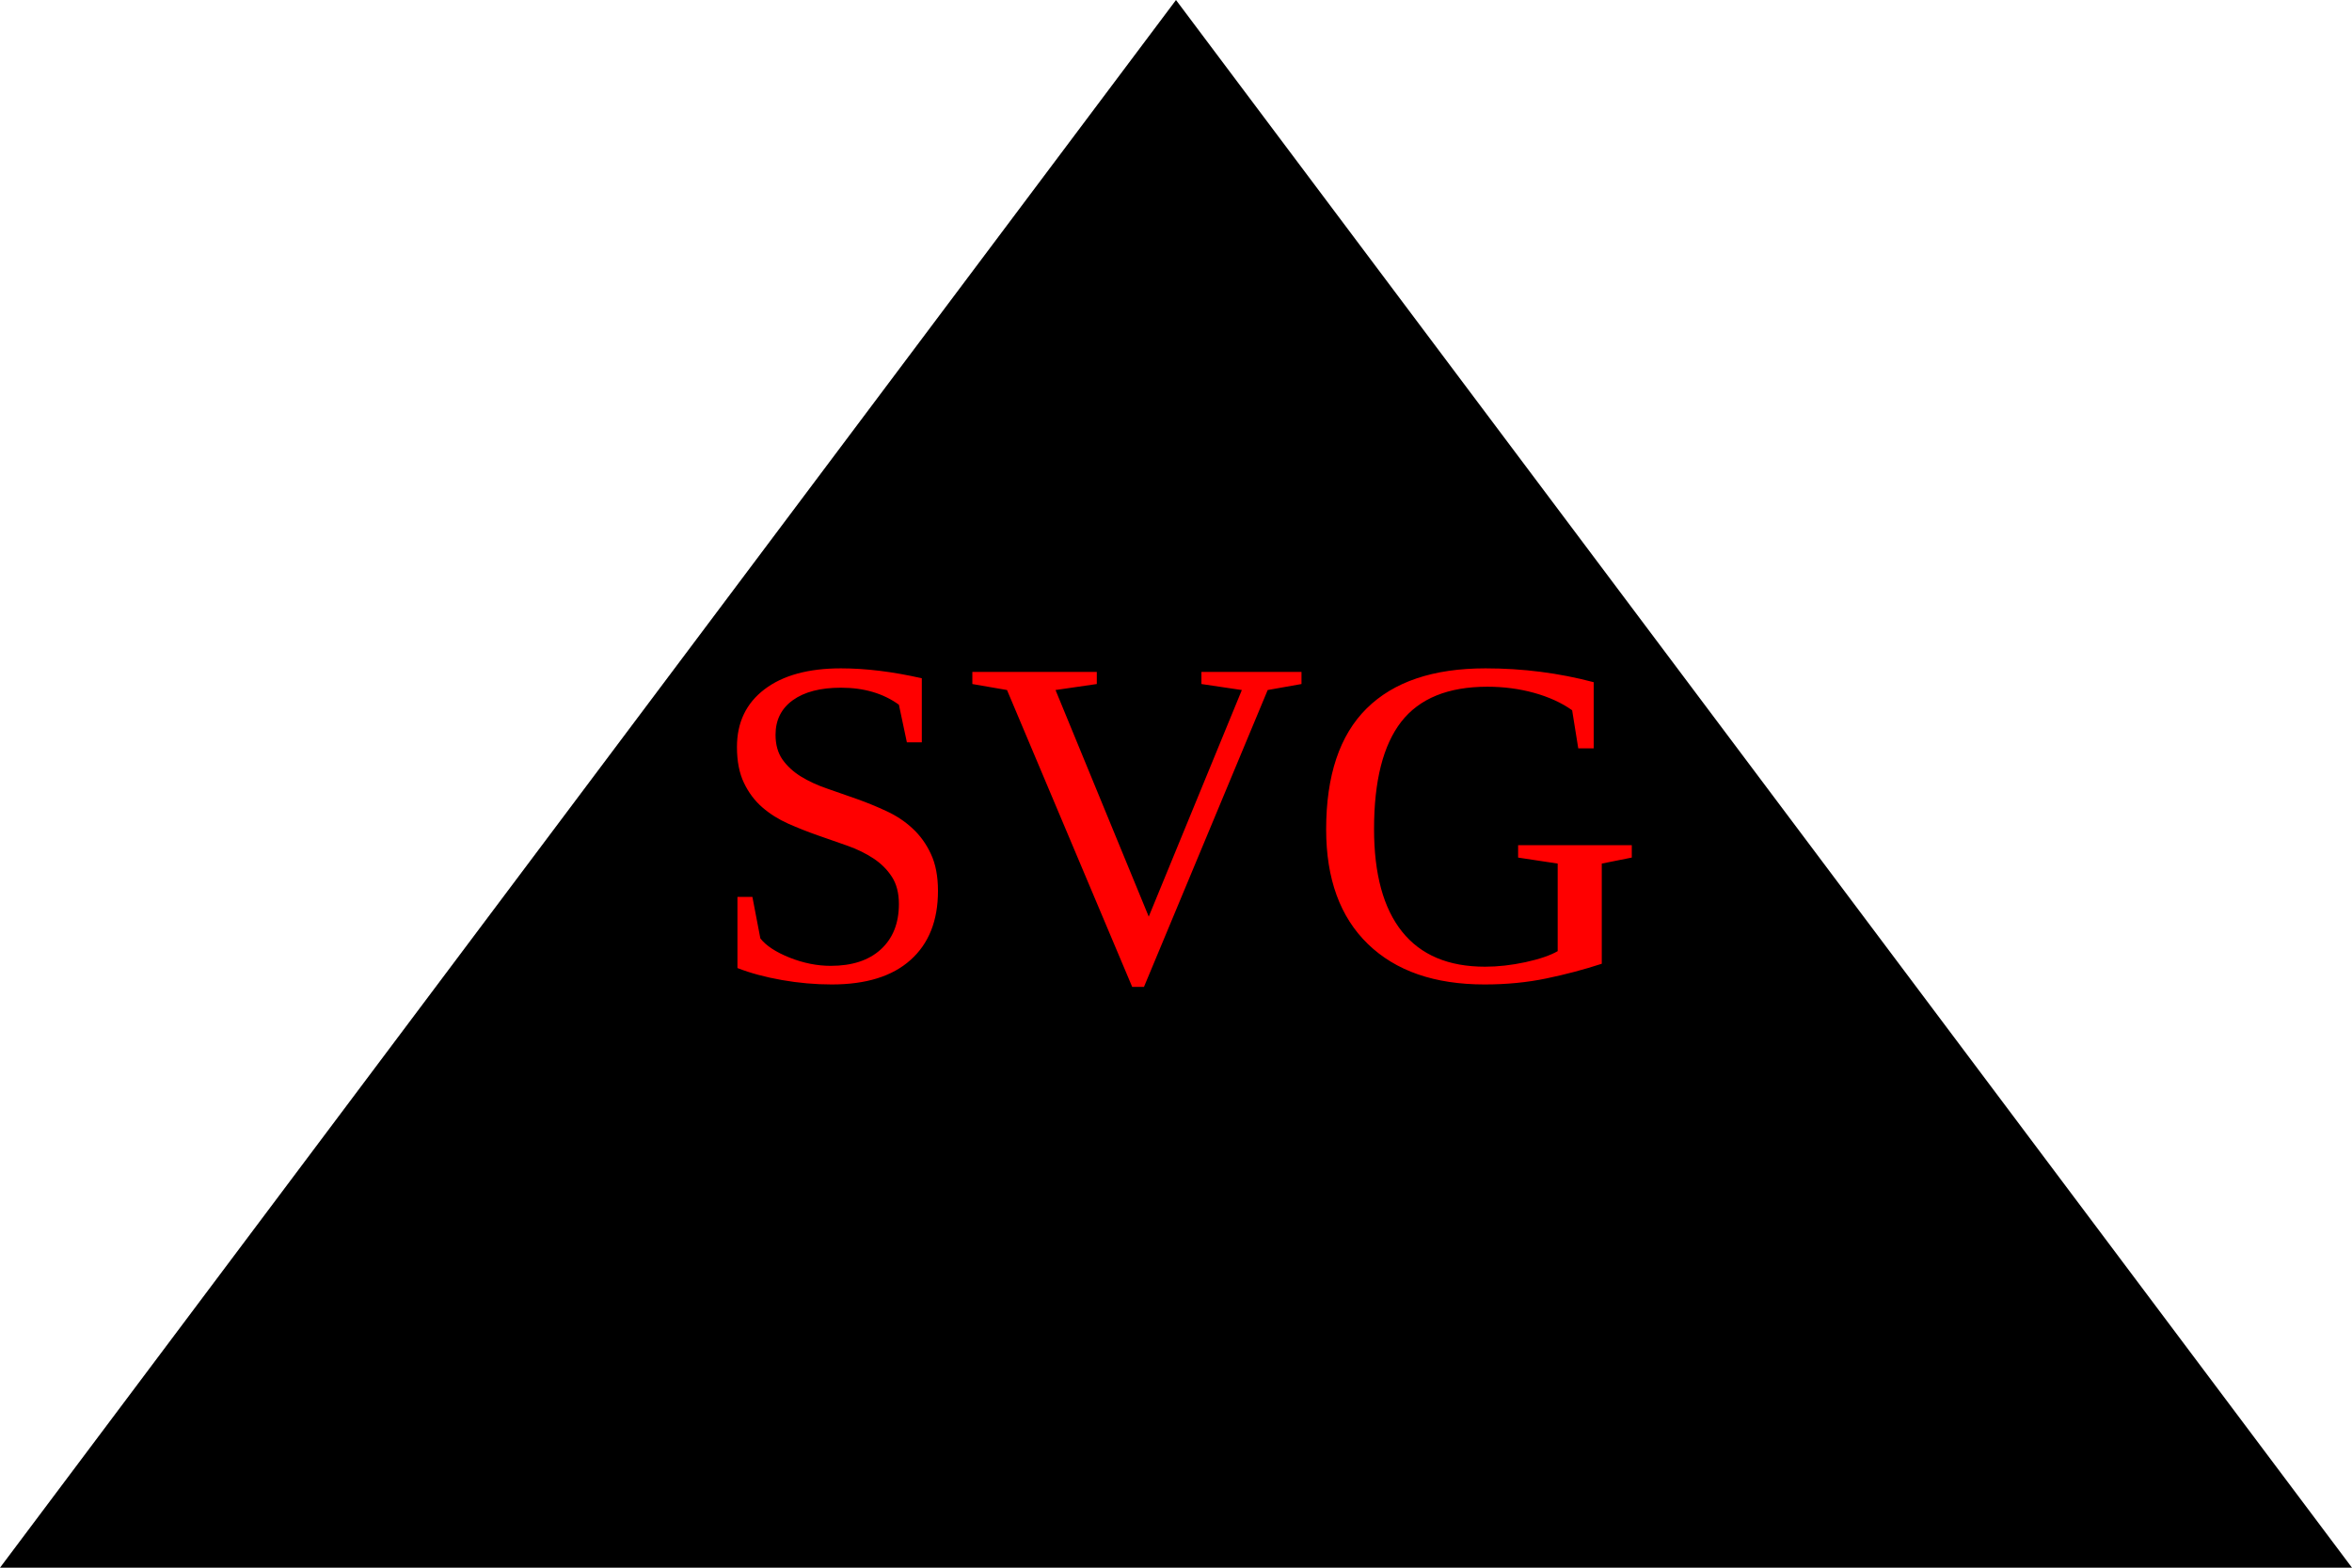
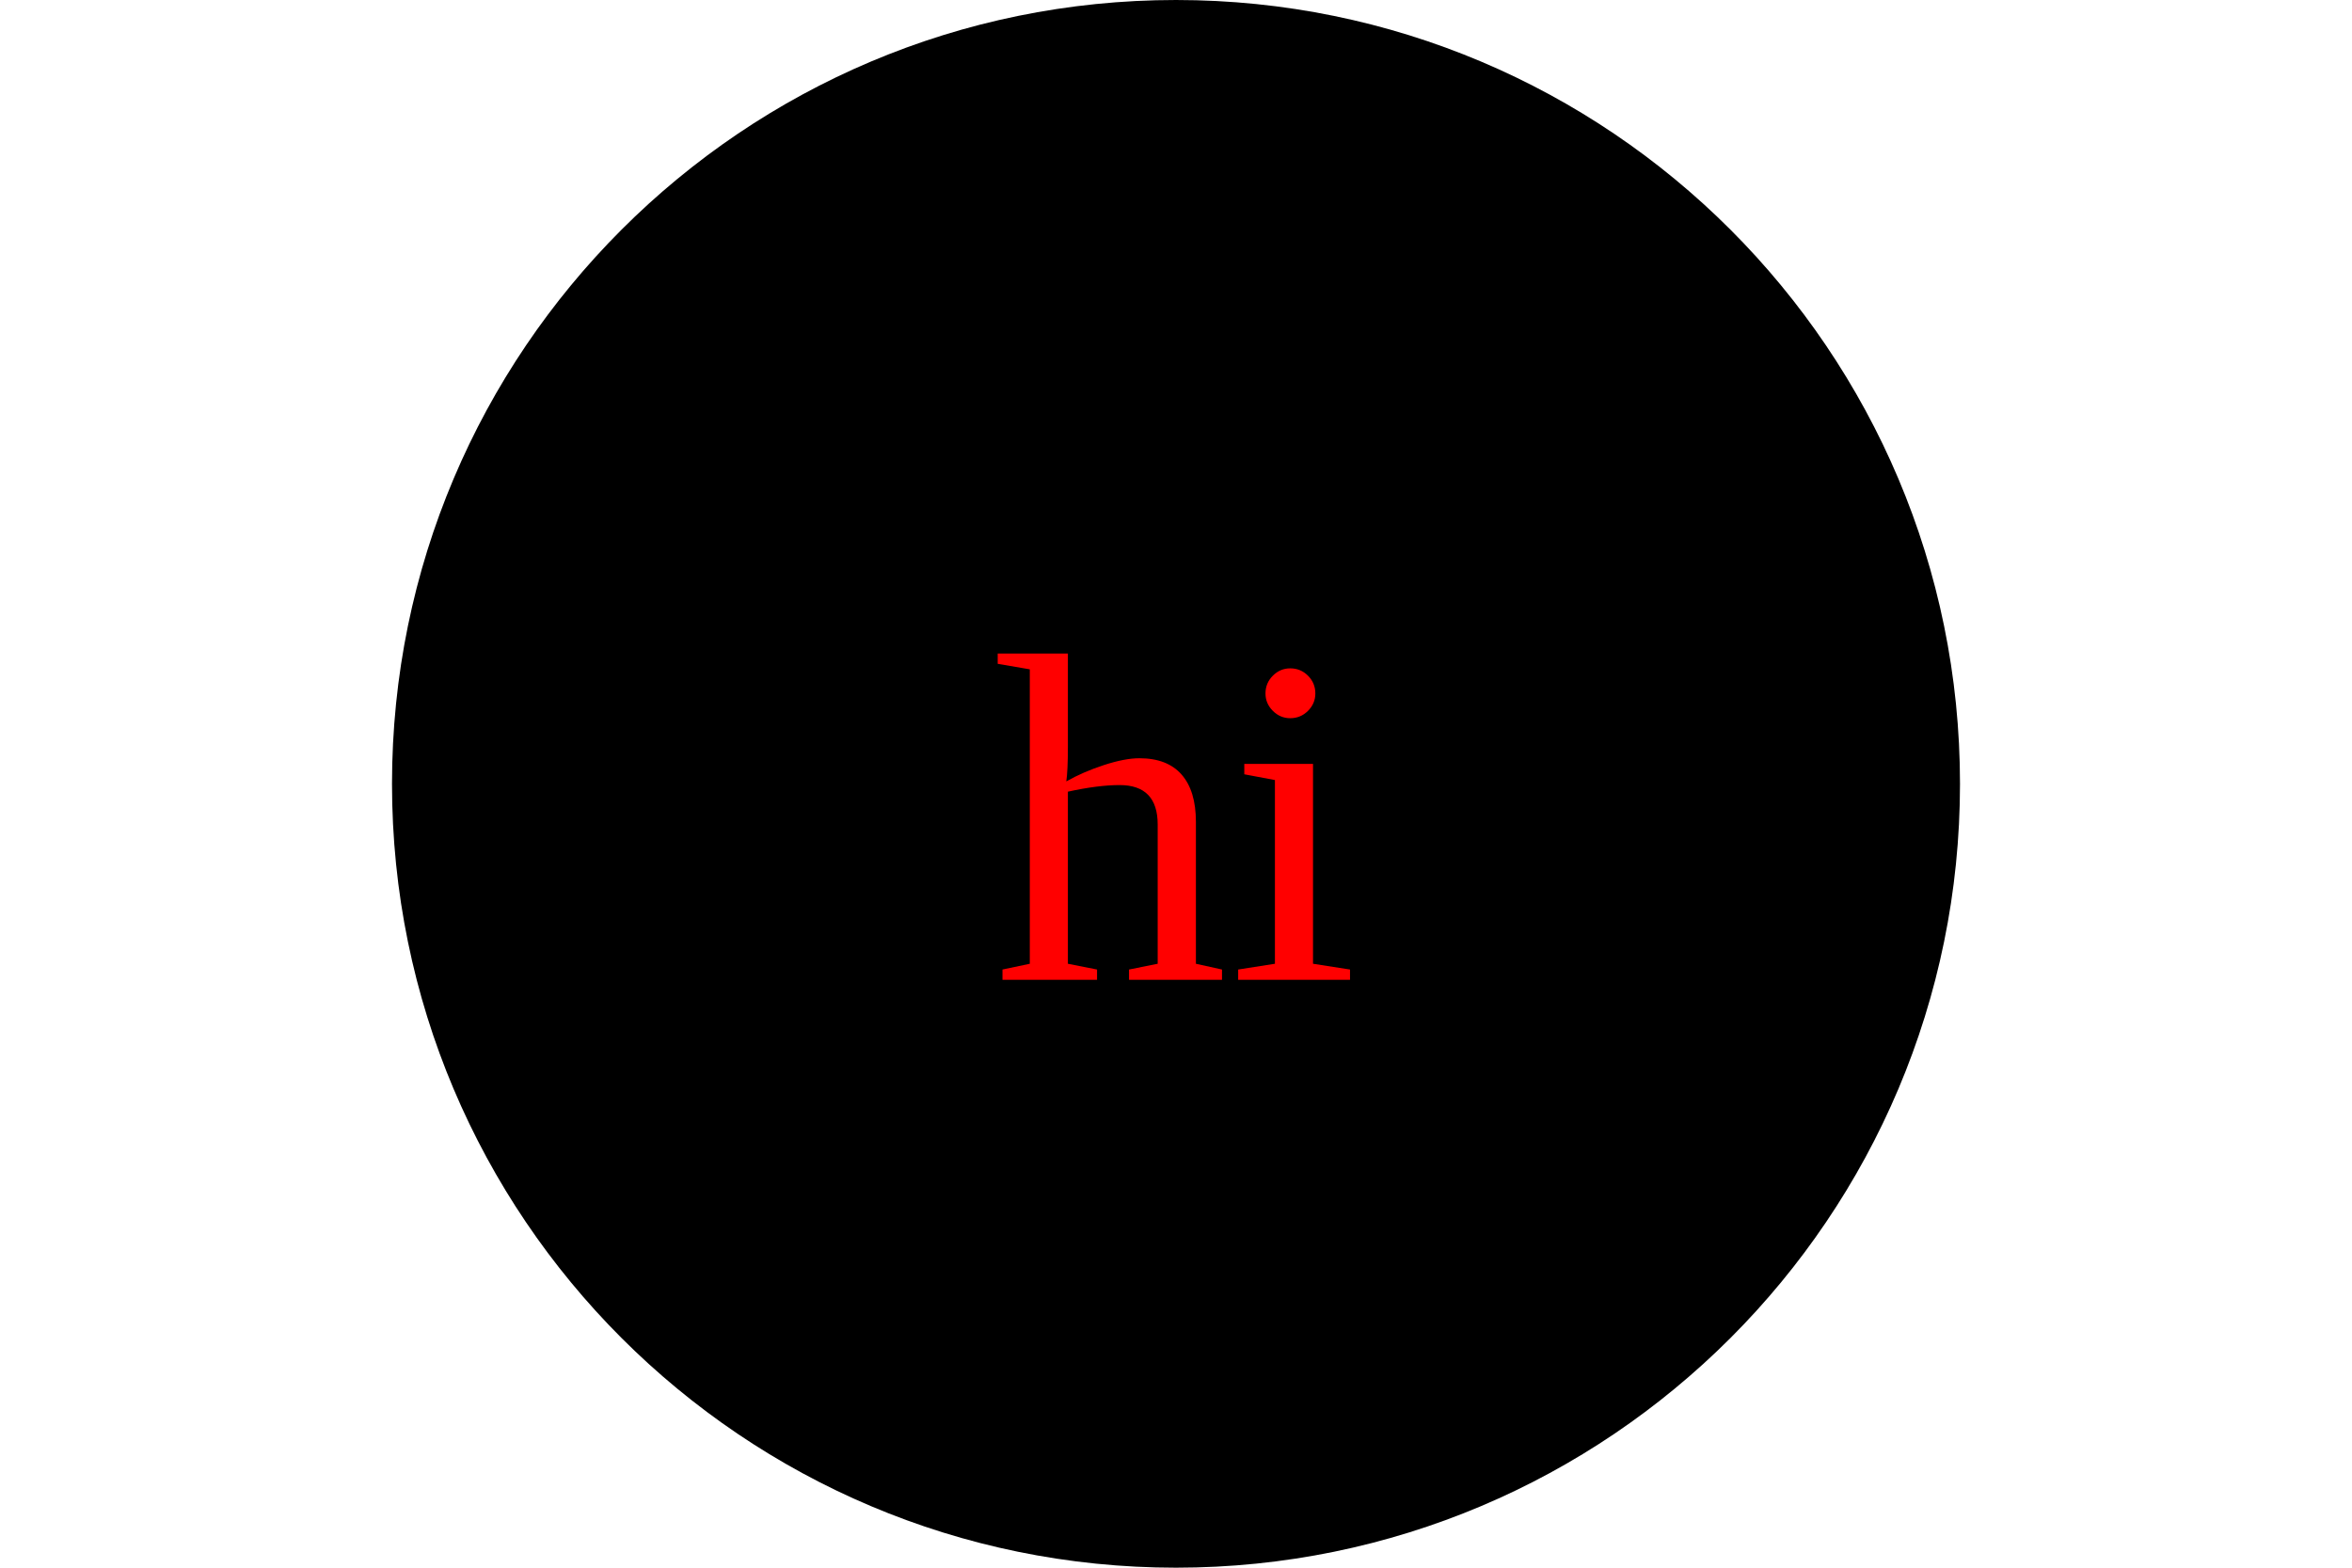
<svg xmlns="http://www.w3.org/2000/svg" version="1.1" width="300" height="200">
-   <polygon points="0 200, 150 0, 300 200" fill="black" />
-   <text x="150" y="125" font-size="60" text-anchor="middle" fill="red">SVG</text>
+   <circle cx="150" cy="100" r="100" fill="black" />
+   <text x="150" y="125" font-size="60" text-anchor="middle" fill="red">hi</text>
</svg>
